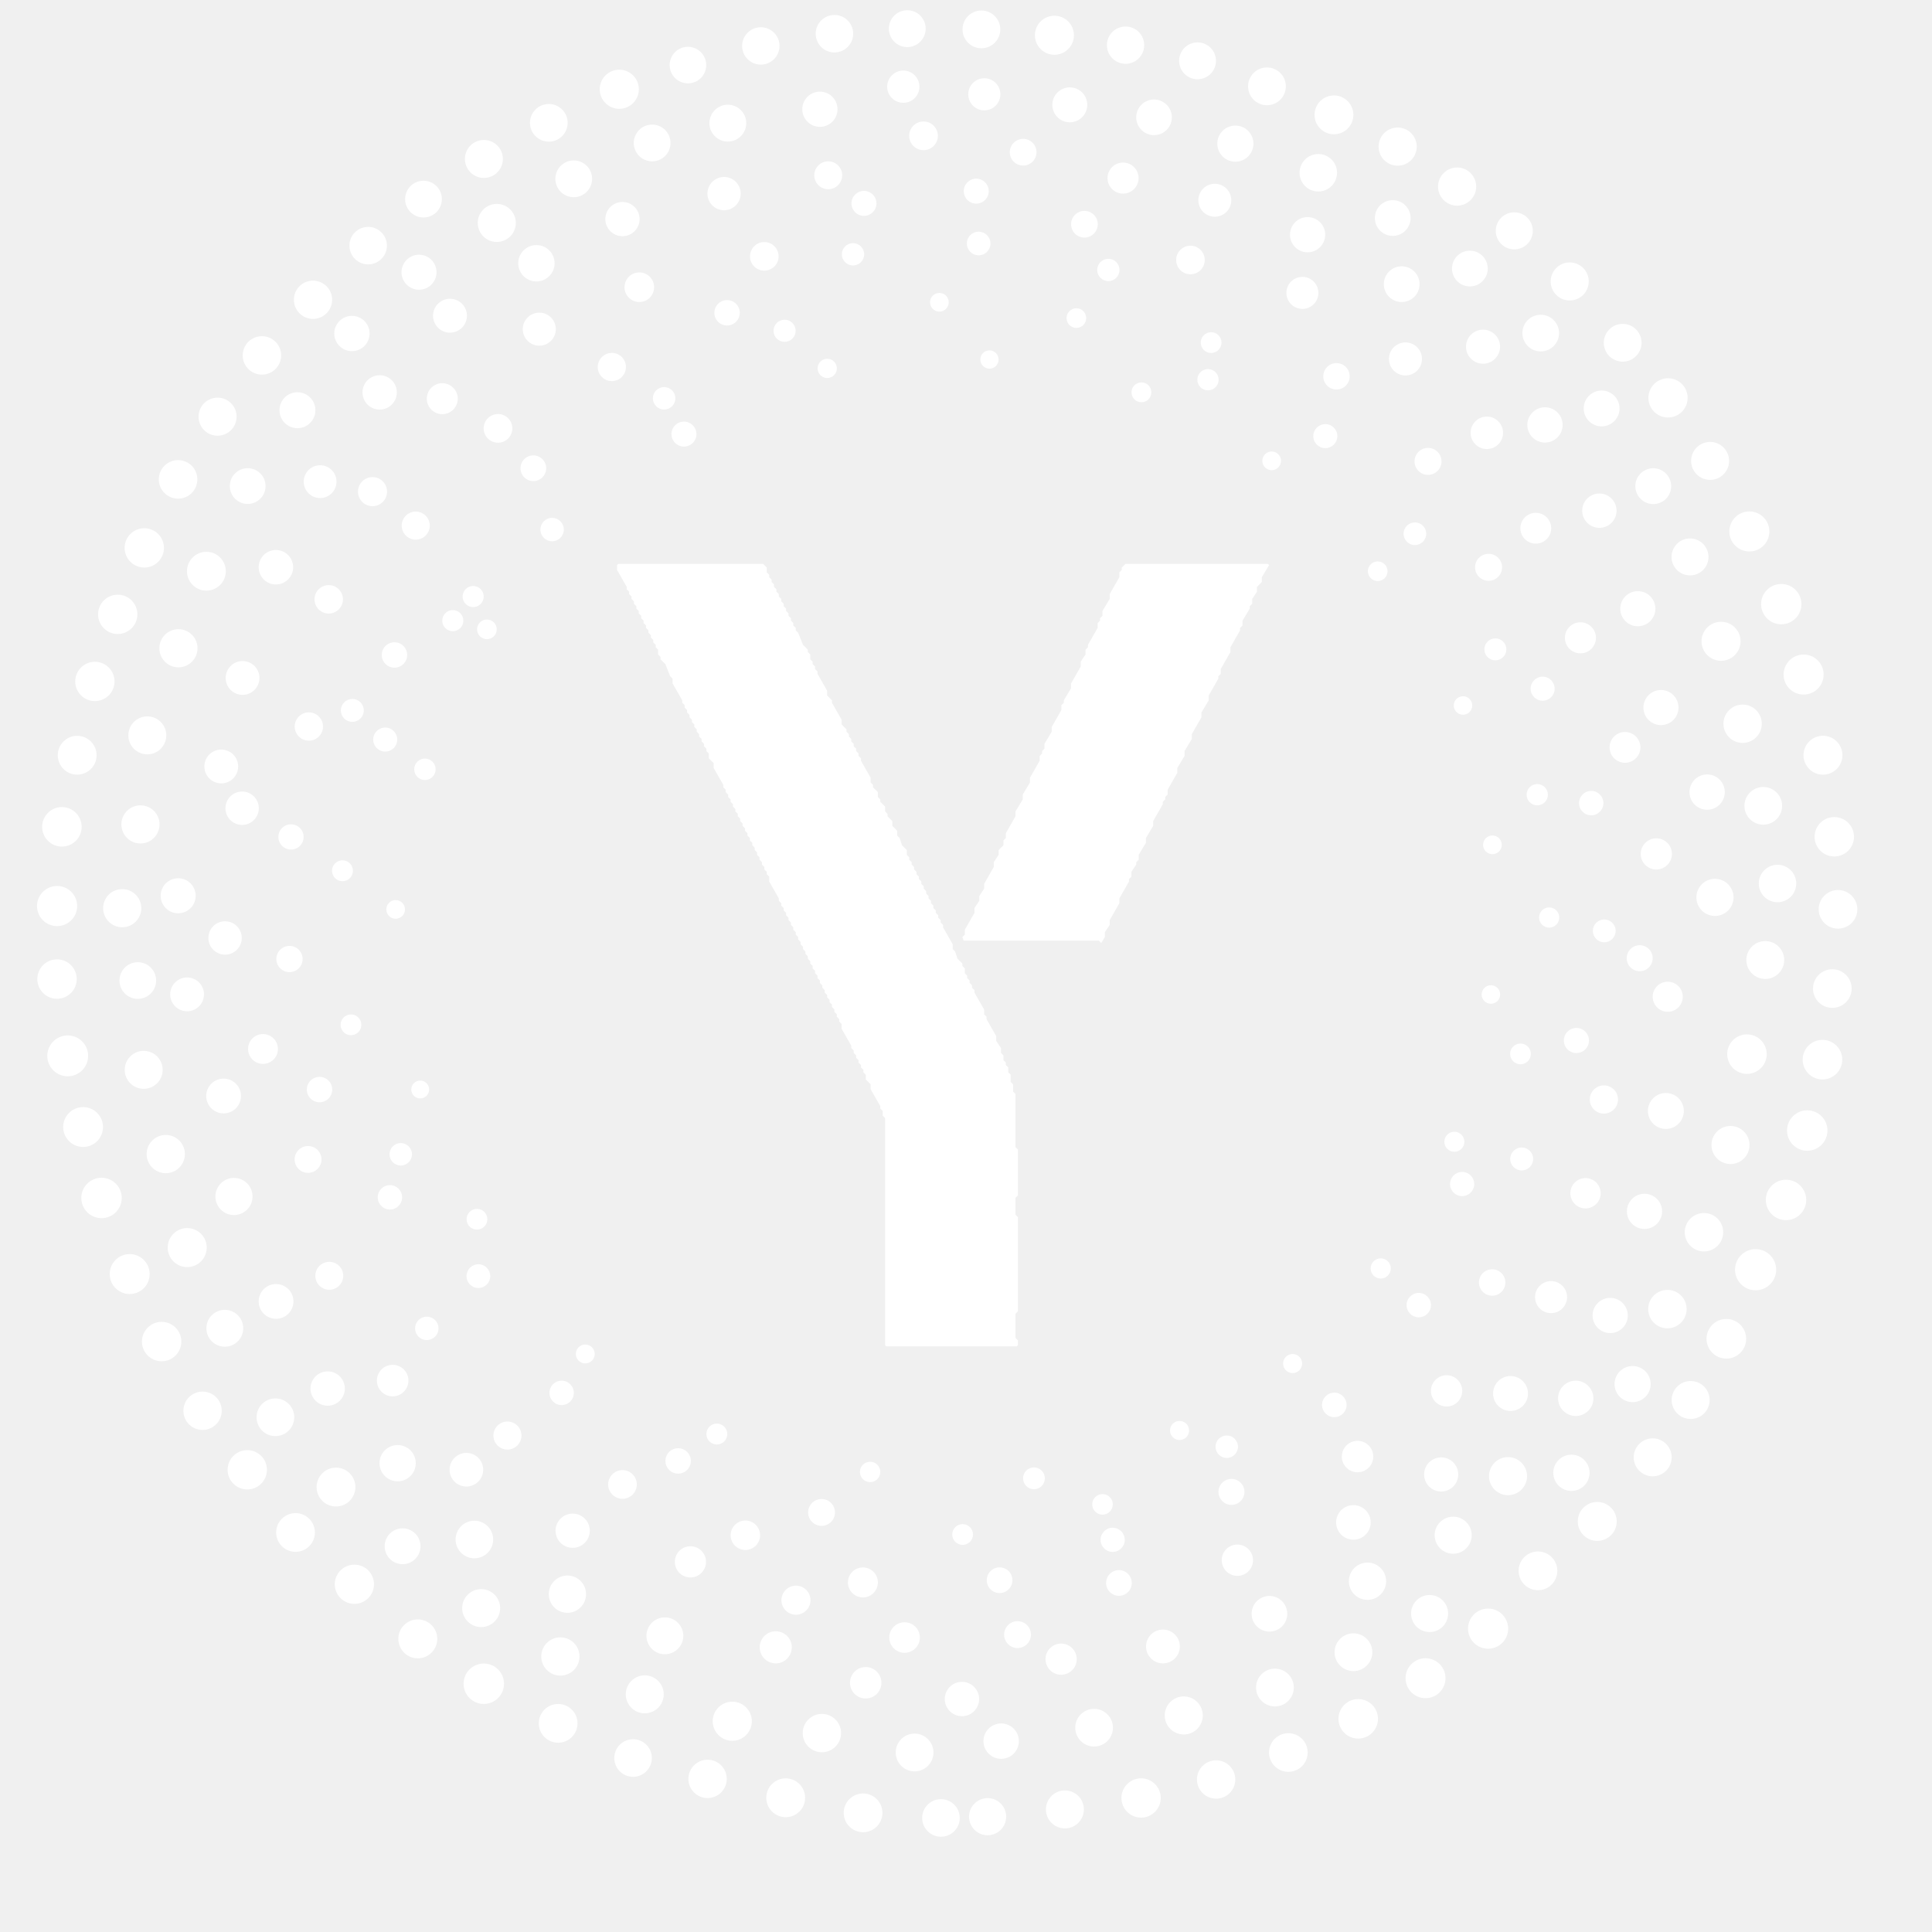
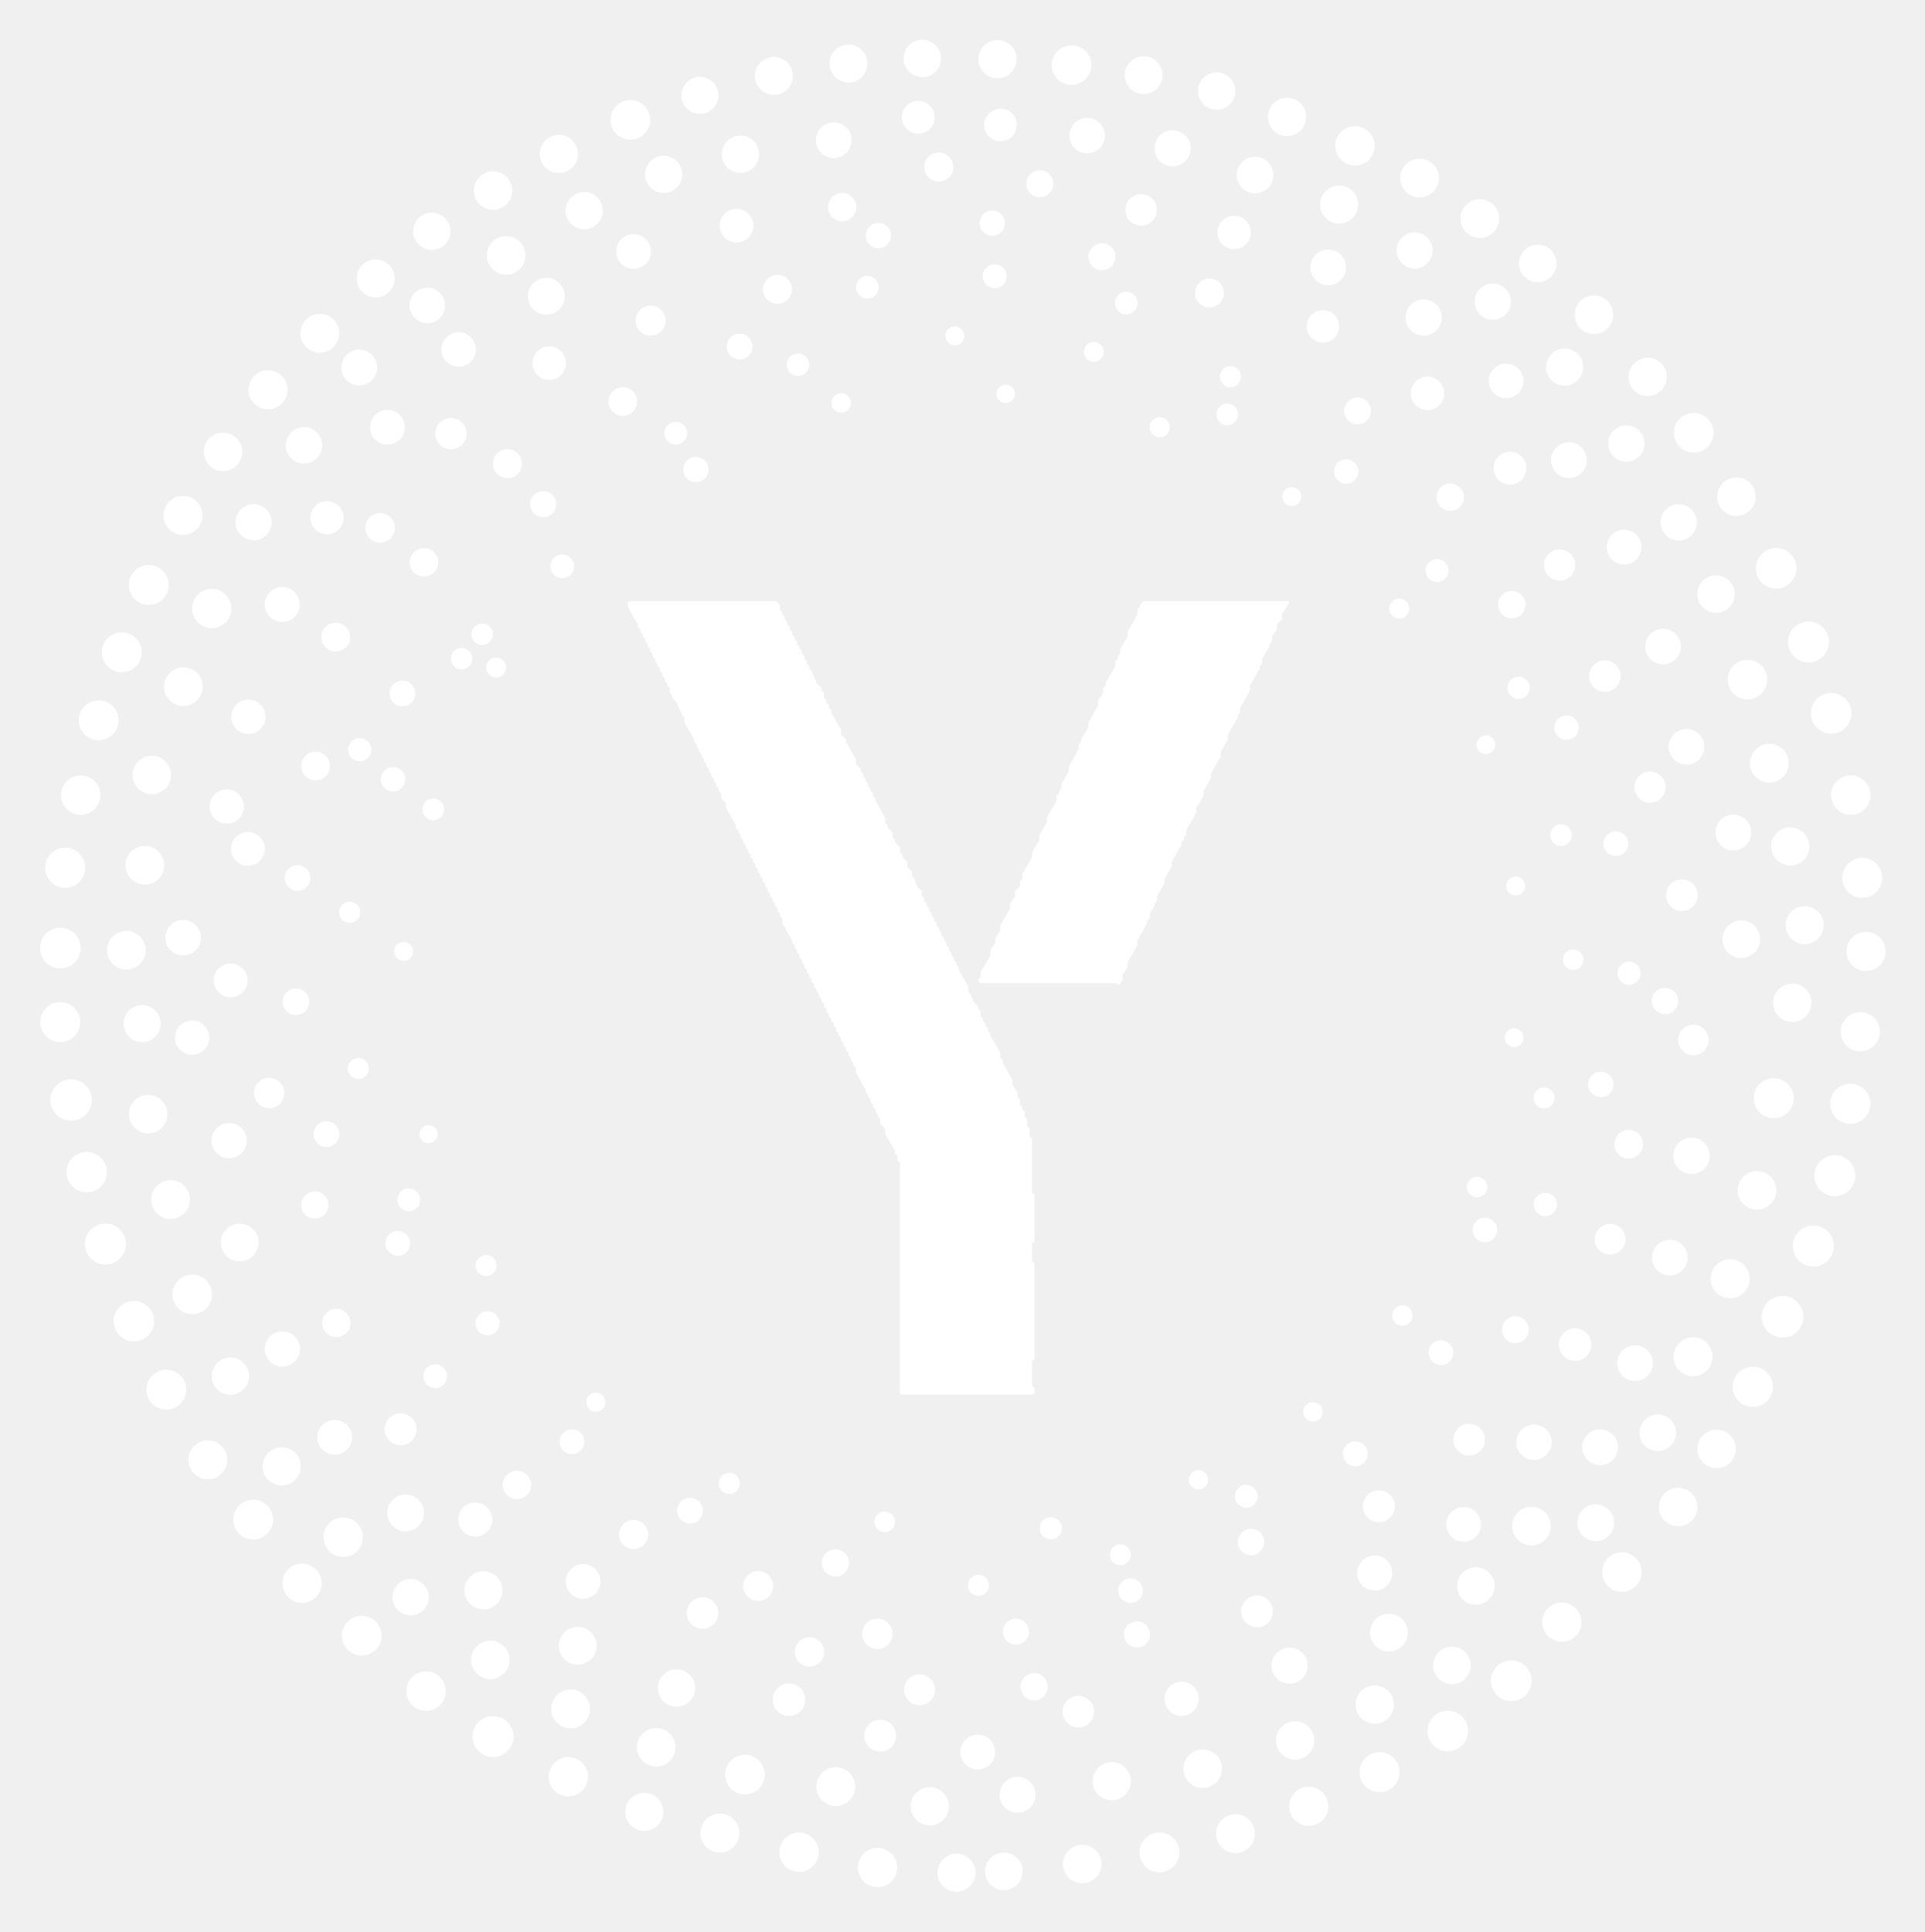
- <svg xmlns="http://www.w3.org/2000/svg" viewBox="120 120 800 800" role="img" aria-label="YandexGPT">
+ <svg xmlns="http://www.w3.org/2000/svg" viewBox="119 108 786 789" role="img" aria-label="YandexGPT">
  <g fill="#ffffff">
    <circle cx="495.68" cy="131.87" r="7.63" />
    <circle cx="526.38" cy="132.17" r="7.82" />
    <circle cx="465.52" cy="133.96" r="7.76" />
    <circle cx="556.61" cy="134.60" r="8.08" />
    <circle cx="435.04" cy="139.02" r="7.74" />
    <circle cx="586.07" cy="138.70" r="7.72" />
    <circle cx="615.88" cy="145.19" r="7.63" />
    <circle cx="404.86" cy="146.95" r="7.57" />
    <circle cx="644.62" cy="155.75" r="7.82" />
    <circle cx="376.43" cy="156.96" r="8.10" />
    <circle cx="494.04" cy="155.89" r="6.68" />
    <circle cx="527.58" cy="159.05" r="6.65" />
    <circle cx="562.98" cy="163.41" r="7.23" />
    <circle cx="459.50" cy="165.24" r="7.29" />
    <circle cx="672.36" cy="167.56" r="8.04" />
    <circle cx="597.86" cy="168.58" r="7.38" />
    <circle cx="347.25" cy="170.86" r="7.80" />
    <circle cx="421.38" cy="170.99" r="7.63" />
    <circle cx="502.41" cy="176.24" r="5.94" />
    <circle cx="390.04" cy="179.20" r="7.61" />
    <circle cx="631.54" cy="179.48" r="7.48" />
    <circle cx="698.74" cy="180.71" r="7.90" />
    <circle cx="320.37" cy="185.82" r="7.86" />
    <circle cx="543.66" cy="183.03" r="5.53" />
    <circle cx="665.88" cy="191.54" r="7.76" />
    <circle cx="357.57" cy="194.04" r="7.61" />
    <circle cx="462.95" cy="192.58" r="5.78" />
    <circle cx="585.03" cy="193.74" r="6.43" />
    <circle cx="723.36" cy="197.26" r="7.90" />
    <circle cx="419.82" cy="200.17" r="6.89" />
    <circle cx="295.36" cy="202.45" r="7.61" />
    <circle cx="524.24" cy="199.15" r="5.17" />
    <circle cx="623.03" cy="202.92" r="6.82" />
    <circle cx="477.75" cy="204.21" r="5.17" />
    <circle cx="696.70" cy="210.28" r="7.40" />
    <circle cx="377.75" cy="210.72" r="7.09" />
    <circle cx="325.71" cy="212.31" r="7.88" />
    <circle cx="569.04" cy="212.85" r="5.53" />
    <circle cx="747.03" cy="215.59" r="7.67" />
    <circle cx="661.45" cy="217.19" r="7.29" />
    <circle cx="272.45" cy="221.71" r="7.76" />
    <circle cx="525.24" cy="220.83" r="4.89" />
    <circle cx="436.48" cy="226.15" r="5.92" />
    <circle cx="473.21" cy="225.30" r="4.62" />
    <circle cx="342.12" cy="229.01" r="7.53" />
    <circle cx="612.94" cy="227.66" r="5.92" />
    <circle cx="728.64" cy="231.20" r="7.40" />
    <circle cx="293.51" cy="232.72" r="7.25" />
    <circle cx="578.94" cy="231.78" r="4.62" />
    <circle cx="769.98" cy="236.54" r="7.88" />
    <circle cx="700.41" cy="237.67" r="7.40" />
    <circle cx="384.73" cy="238.93" r="6.13" />
    <circle cx="659.29" cy="241.28" r="6.63" />
    <circle cx="249.61" cy="244.13" r="7.92" />
    <circle cx="508.98" cy="245.17" r="3.87" />
    <circle cx="306.33" cy="250.73" r="7.02" />
    <circle cx="421.06" cy="249.52" r="5.26" />
    <circle cx="565.71" cy="251.71" r="4.07" />
    <circle cx="343.31" cy="256.30" r="6.84" />
    <circle cx="757.98" cy="257.92" r="7.59" />
    <circle cx="265.72" cy="258.10" r="7.31" />
    <circle cx="444.88" cy="256.97" r="4.58" />
    <circle cx="791.91" cy="261.93" r="7.82" />
    <circle cx="734.09" cy="263.56" r="7.05" />
    <circle cx="621.50" cy="261.86" r="4.30" />
    <circle cx="228.46" cy="267.17" r="7.96" />
    <circle cx="701.97" cy="268.63" r="6.84" />
    <circle cx="529.71" cy="268.87" r="3.78" />
    <circle cx="373.35" cy="271.97" r="5.84" />
    <circle cx="462.54" cy="272.54" r="3.99" />
    <circle cx="673.41" cy="275.82" r="5.47" />
    <circle cx="620.20" cy="277.23" r="4.41" />
    <circle cx="277.21" cy="282.49" r="7.11" />
    <circle cx="810.69" cy="284.75" r="8.12" />
    <circle cx="303.14" cy="285.09" r="6.41" />
    <circle cx="592.64" cy="282.45" r="4.11" />
    <circle cx="395.00" cy="284.93" r="4.65" />
    <circle cx="243.16" cy="289.86" r="7.44" />
    <circle cx="783.20" cy="289.13" r="7.42" />
    <circle cx="210.09" cy="292.54" r="7.88" />
    <circle cx="759.74" cy="295.95" r="7.31" />
    <circle cx="326.21" cy="297.38" r="5.94" />
    <circle cx="735.67" cy="299.22" r="6.72" />
    <circle cx="403.21" cy="299.75" r="5.17" />
    <circle cx="668.79" cy="300.59" r="4.98" />
    <circle cx="828.12" cy="310.85" r="7.86" />
    <circle cx="711.31" cy="311.05" r="5.59" />
    <circle cx="646.57" cy="310.83" r="3.87" />
    <circle cx="340.85" cy="313.89" r="5.32" />
    <circle cx="193.74" cy="318.50" r="7.98" />
    <circle cx="252.55" cy="319.44" r="6.79" />
    <circle cx="222.56" cy="321.27" r="7.40" />
    <circle cx="804.58" cy="321.31" r="7.42" />
    <circle cx="274.25" cy="323.58" r="6.02" />
    <circle cx="782.27" cy="331.46" r="7.11" />
    <circle cx="292.15" cy="337.65" r="5.81" />
    <circle cx="844.37" cy="340.06" r="8.29" />
    <circle cx="755.94" cy="338.73" r="6.38" />
    <circle cx="348.62" cy="339.28" r="4.85" />
    <circle cx="705.88" cy="341.01" r="4.69" />
    <circle cx="179.75" cy="346.87" r="8.14" />
    <circle cx="819.80" cy="350.61" r="7.65" />
    <circle cx="234.25" cy="354.88" r="7.14" />
    <circle cx="205.46" cy="356.53" r="8.04" />
    <circle cx="736.39" cy="354.91" r="5.59" />
    <circle cx="690.48" cy="356.54" r="4.07" />
    <circle cx="256.12" cy="368.17" r="5.89" />
    <circle cx="857.58" cy="370.16" r="8.35" />
    <circle cx="315.93" cy="367.02" r="4.37" />
    <circle cx="798.19" cy="372.05" r="7.27" />
    <circle cx="168.75" cy="374.39" r="8.14" />
    <circle cx="307.50" cy="377.00" r="4.37" />
    <circle cx="321.62" cy="380.60" r="4.07" />
    <circle cx="774.42" cy="384.11" r="6.43" />
    <circle cx="832.65" cy="385.54" r="8.08" />
    <circle cx="193.89" cy="388.43" r="7.90" />
    <circle cx="739.20" cy="388.89" r="4.55" />
    <circle cx="283.34" cy="391.21" r="5.26" />
    <circle cx="866.84" cy="399.32" r="8.29" />
    <circle cx="159.29" cy="402.17" r="8.14" />
    <circle cx="220.44" cy="400.73" r="7.00" />
    <circle cx="758.77" cy="405.17" r="4.98" />
    <circle cx="807.77" cy="412.98" r="7.27" />
    <circle cx="725.80" cy="412.13" r="3.83" />
    <circle cx="265.89" cy="414.17" r="4.75" />
    <circle cx="841.58" cy="419.69" r="7.94" />
    <circle cx="247.89" cy="420.84" r="5.86" />
    <circle cx="181.00" cy="424.50" r="7.86" />
    <circle cx="279.51" cy="426.24" r="4.98" />
    <circle cx="792.88" cy="429.47" r="6.38" />
    <circle cx="151.96" cy="432.73" r="8.04" />
    <circle cx="874.85" cy="432.72" r="8.06" />
    <circle cx="211.62" cy="437.38" r="7.00" />
    <circle cx="295.95" cy="438.55" r="4.44" />
    <circle cx="826.89" cy="447.99" r="7.31" />
    <circle cx="756.54" cy="449.07" r="4.41" />
    <circle cx="850.13" cy="453.68" r="7.80" />
    <circle cx="220.26" cy="454.67" r="6.91" />
    <circle cx="778.89" cy="452.55" r="5.05" />
    <circle cx="145.63" cy="462.37" r="8.18" />
    <circle cx="178.16" cy="461.37" r="7.90" />
    <circle cx="879.54" cy="466.49" r="8.16" />
    <circle cx="240.50" cy="466.56" r="5.23" />
    <circle cx="737.98" cy="469.83" r="3.87" />
    <circle cx="805.85" cy="473.59" r="6.46" />
    <circle cx="261.81" cy="480.56" r="4.33" />
    <circle cx="856.03" cy="485.84" r="7.76" />
    <circle cx="193.78" cy="490.92" r="7.25" />
    <circle cx="830.13" cy="491.59" r="7.69" />
    <circle cx="143.64" cy="495.17" r="8.31" />
    <circle cx="170.61" cy="496.06" r="7.90" />
    <circle cx="881.08" cy="496.53" r="8.00" />
    <circle cx="283.83" cy="496.57" r="3.87" />
    <circle cx="761.47" cy="499.93" r="4.18" />
    <circle cx="784.29" cy="505.46" r="4.72" />
    <circle cx="213.20" cy="508.39" r="6.91" />
    <circle cx="850.96" cy="517.52" r="7.84" />
    <circle cx="239.87" cy="517.11" r="5.44" />
    <circle cx="798.96" cy="516.78" r="5.38" />
    <circle cx="143.61" cy="525.41" r="8.16" />
    <circle cx="177.06" cy="526.02" r="7.59" />
    <circle cx="878.73" cy="529.34" r="8.00" />
    <circle cx="197.47" cy="531.75" r="7.00" />
    <circle cx="810.57" cy="532.73" r="6.23" />
    <circle cx="737.35" cy="531.80" r="3.83" />
    <circle cx="265.33" cy="544.36" r="4.30" />
    <circle cx="772.76" cy="550.85" r="5.20" />
    <circle cx="148.04" cy="557.21" r="8.46" />
    <circle cx="228.90" cy="554.36" r="6.18" />
    <circle cx="843.38" cy="556.49" r="8.18" />
    <circle cx="874.64" cy="558.78" r="8.20" />
    <circle cx="749.60" cy="556.40" r="4.30" />
    <circle cx="179.50" cy="563.00" r="7.86" />
    <circle cx="252.31" cy="571.17" r="5.26" />
    <circle cx="212.59" cy="573.83" r="7.20" />
    <circle cx="294.00" cy="571.14" r="3.70" />
    <circle cx="784.14" cy="575.28" r="5.84" />
    <circle cx="809.80" cy="580.03" r="7.44" />
    <circle cx="154.41" cy="586.68" r="8.25" />
    <circle cx="868.34" cy="588.13" r="8.37" />
    <circle cx="836.56" cy="594.12" r="7.88" />
    <circle cx="722.22" cy="592.78" r="4.15" />
    <circle cx="188.64" cy="597.88" r="7.92" />
    <circle cx="285.94" cy="597.97" r="4.65" />
    <circle cx="247.56" cy="600.10" r="5.56" />
    <circle cx="750.10" cy="599.90" r="4.75" />
    <circle cx="725.44" cy="610.28" r="5.01" />
    <circle cx="162.04" cy="616.05" r="8.37" />
    <circle cx="216.88" cy="615.44" r="7.69" />
    <circle cx="776.53" cy="614.10" r="6.28" />
    <circle cx="859.55" cy="616.87" r="8.37" />
    <circle cx="281.46" cy="615.79" r="5.05" />
    <circle cx="800.95" cy="621.60" r="7.29" />
    <circle cx="317.50" cy="624.86" r="4.30" />
    <circle cx="825.58" cy="630.24" r="7.96" />
    <circle cx="197.52" cy="636.60" r="8.08" />
    <circle cx="846.96" cy="645.76" r="8.52" />
    <circle cx="173.70" cy="647.56" r="8.27" />
    <circle cx="691.73" cy="645.24" r="4.18" />
    <circle cx="256.35" cy="648.28" r="5.78" />
    <circle cx="318.09" cy="648.42" r="4.92" />
    <circle cx="737.87" cy="651.05" r="5.47" />
    <circle cx="762.26" cy="657.11" r="6.63" />
    <circle cx="234.31" cy="658.89" r="7.20" />
    <circle cx="810.44" cy="662.07" r="7.96" />
    <circle cx="707.48" cy="660.42" r="5.05" />
    <circle cx="786.75" cy="664.71" r="7.29" />
    <circle cx="213.09" cy="670.01" r="7.63" />
    <circle cx="296.73" cy="670.05" r="4.85" />
    <circle cx="834.84" cy="674.36" r="8.21" />
    <circle cx="186.93" cy="675.51" r="8.16" />
    <circle cx="362.35" cy="680.65" r="3.91" />
    <circle cx="655.24" cy="684.61" r="3.95" />
    <circle cx="282.59" cy="691.67" r="6.53" />
    <circle cx="796.03" cy="693.12" r="7.48" />
    <circle cx="255.68" cy="694.97" r="7.11" />
    <circle cx="719.00" cy="695.93" r="6.48" />
    <circle cx="745.48" cy="697.02" r="7.23" />
    <circle cx="352.56" cy="696.76" r="5.05" />
    <circle cx="772.48" cy="699.02" r="7.31" />
    <circle cx="820.06" cy="699.71" r="7.86" />
    <circle cx="203.88" cy="704.17" r="7.94" />
    <circle cx="672.51" cy="701.74" r="5.08" />
    <circle cx="234.04" cy="706.86" r="7.80" />
    <circle cx="330.12" cy="714.43" r="5.81" />
    <circle cx="608.43" cy="712.33" r="3.95" />
    <circle cx="416.83" cy="713.80" r="4.33" />
    <circle cx="627.97" cy="719.06" r="4.65" />
    <circle cx="804.34" cy="723.45" r="7.86" />
    <circle cx="682.13" cy="723.13" r="6.51" />
    <circle cx="284.65" cy="725.87" r="7.51" />
    <circle cx="400.80" cy="724.94" r="5.26" />
    <circle cx="222.39" cy="728.61" r="8.14" />
    <circle cx="313.12" cy="728.58" r="6.96" />
    <circle cx="770.69" cy="729.86" r="7.51" />
    <circle cx="716.76" cy="730.54" r="7.07" />
    <circle cx="744.44" cy="731.24" r="7.88" />
    <circle cx="480.29" cy="729.50" r="4.22" />
    <circle cx="259.13" cy="735.76" r="8.04" />
    <circle cx="548.14" cy="732.14" r="4.51" />
    <circle cx="377.76" cy="734.68" r="5.94" />
    <circle cx="629.92" cy="737.76" r="5.38" />
    <circle cx="576.53" cy="742.93" r="4.26" />
    <circle cx="460.19" cy="746.27" r="5.56" />
    <circle cx="781.39" cy="749.99" r="8.06" />
    <circle cx="680.42" cy="750.40" r="7.16" />
    <circle cx="242.37" cy="754.57" r="8.02" />
    <circle cx="357.13" cy="753.84" r="7.09" />
    <circle cx="721.73" cy="755.70" r="7.67" />
    <circle cx="316.43" cy="757.48" r="7.78" />
    <circle cx="428.64" cy="755.72" r="6.10" />
    <circle cx="518.60" cy="755.40" r="4.30" />
    <circle cx="286.70" cy="760.27" r="7.42" />
    <circle cx="580.73" cy="757.61" r="5.01" />
    <circle cx="632.37" cy="766.05" r="6.48" />
    <circle cx="405.89" cy="766.73" r="6.46" />
    <circle cx="756.84" cy="770.45" r="8.02" />
    <circle cx="686.25" cy="774.75" r="7.72" />
    <circle cx="266.74" cy="776.01" r="8.12" />
    <circle cx="477.31" cy="775.25" r="6.21" />
    <circle cx="533.91" cy="774.33" r="5.32" />
    <circle cx="583.33" cy="775.47" r="5.32" />
    <circle cx="354.95" cy="780.11" r="7.72" />
    <circle cx="449.59" cy="782.61" r="6.02" />
    <circle cx="319.24" cy="785.88" r="7.86" />
    <circle cx="645.65" cy="788.23" r="7.38" />
    <circle cx="711.97" cy="788.13" r="7.67" />
    <circle cx="736.19" cy="794.39" r="8.31" />
    <circle cx="395.31" cy="797.36" r="7.63" />
    <circle cx="293.00" cy="798.62" r="8.06" />
    <circle cx="494.56" cy="798.07" r="6.33" />
    <circle cx="541.34" cy="796.86" r="5.56" />
    <circle cx="601.55" cy="801.77" r="7.00" />
    <circle cx="441.22" cy="802.12" r="6.65" />
    <circle cx="680.43" cy="804.15" r="7.82" />
    <circle cx="352.04" cy="805.91" r="7.92" />
    <circle cx="559.39" cy="807.02" r="6.46" />
    <circle cx="710.28" cy="814.91" r="8.27" />
    <circle cx="320.33" cy="817.20" r="8.37" />
    <circle cx="478.47" cy="816.80" r="6.51" />
    <circle cx="647.92" cy="818.77" r="7.82" />
    <circle cx="386.98" cy="821.59" r="7.86" />
    <circle cx="518.32" cy="823.53" r="7.11" />
    <circle cx="610.17" cy="830.33" r="7.88" />
    <circle cx="682.41" cy="831.73" r="8.18" />
    <circle cx="423.22" cy="832.73" r="8.10" />
    <circle cx="351.12" cy="833.60" r="8.02" />
    <circle cx="573.04" cy="835.40" r="7.80" />
    <circle cx="460.33" cy="837.63" r="7.94" />
    <circle cx="534.56" cy="840.97" r="7.33" />
    <circle cx="498.71" cy="845.67" r="7.82" />
    <circle cx="653.48" cy="845.68" r="8.00" />
    <circle cx="382.14" cy="847.96" r="7.78" />
    <circle cx="412.99" cy="856.60" r="7.94" />
    <circle cx="623.57" cy="856.85" r="7.94" />
    <circle cx="445.34" cy="864.42" r="8.04" />
    <circle cx="592.50" cy="864.50" r="8.14" />
    <circle cx="560.95" cy="869.24" r="7.86" />
    <circle cx="477.38" cy="870.66" r="8.02" />
    <circle cx="509.63" cy="872.77" r="7.78" />
    <circle cx="528.95" cy="872.25" r="7.69" />
    <path d="M541.00,677.50L487.00,677.50L486.50,677.00L486.50,583.00L485.50,582.00L485.50,580.00L484.50,579.00L484.50,578.00L480.50,571.00L480.50,569.00L478.50,567.00L478.50,565.00L477.50,564.00L477.50,563.00L476.50,562.00L476.50,561.00L475.50,560.00L475.50,559.00L474.50,558.00L474.50,557.00L473.50,556.00L473.50,555.00L472.50,554.00L472.50,553.00L468.50,546.00L468.50,544.00L467.50,543.00L467.50,542.00L466.50,541.00L466.50,540.00L465.50,539.00L465.50,538.00L464.50,537.00L464.50,536.00L463.50,535.00L463.50,534.00L462.50,533.00L462.50,532.00L461.50,531.00L461.50,530.00L460.50,529.00L460.50,528.00L459.50,527.00L459.50,526.00L458.50,525.00L458.50,524.00L457.50,523.00L457.50,522.00L456.50,521.00L456.50,520.00L455.50,519.00L455.50,518.00L454.50,517.00L454.50,516.00L453.50,515.00L453.50,514.00L452.50,513.00L452.50,512.00L451.50,511.00L451.50,510.00L450.50,509.00L450.50,508.00L449.50,507.00L449.50,506.00L448.50,505.00L448.50,504.00L447.50,503.00L447.50,502.00L446.50,501.00L446.50,500.00L445.50,499.00L445.50,498.00L444.50,497.00L444.50,496.00L443.50,495.00L443.50,494.00L442.50,493.00L442.50,492.00L438.50,485.00L438.50,483.00L437.50,482.00L437.50,481.00L436.50,480.00L436.50,479.00L435.50,478.00L435.50,477.00L434.50,476.00L434.50,475.00L433.50,474.00L433.50,473.00L432.50,472.00L432.50,471.00L431.50,470.00L431.50,469.00L430.50,468.00L430.50,467.00L429.50,466.00L429.50,465.00L428.50,464.00L428.50,463.00L427.50,462.00L427.50,461.00L426.50,460.00L426.50,459.00L425.50,458.00L425.50,457.00L424.50,456.00L424.50,455.00L423.50,454.00L423.50,453.00L422.50,452.00L422.50,451.00L421.50,450.00L421.50,449.00L420.50,448.00L420.50,447.00L419.50,446.00L419.50,445.00L415.50,438.00L415.50,436.00L413.50,434.00L413.50,432.00L412.50,431.00L412.50,430.00L411.50,429.00L411.50,428.00L410.50,427.00L410.50,426.00L409.50,425.00L409.50,424.00L408.50,423.00L408.50,422.00L407.50,421.00L407.50,420.00L406.50,419.00L406.50,418.00L405.50,417.00L405.50,416.00L404.50,415.00L404.50,414.00L403.50,413.00L403.50,412.00L402.50,411.00L402.50,410.00L398.50,403.00L398.50,401.00L397.50,400.00L395.50,395.00L393.50,393.00L393.50,392.00L392.50,391.00L392.50,389.00L391.50,388.00L391.50,387.00L390.50,386.00L390.50,385.00L389.50,384.00L389.50,383.00L388.50,382.00L388.50,381.00L387.50,380.00L387.50,379.00L386.50,378.00L386.50,377.00L385.50,376.00L385.50,375.00L384.50,374.00L384.50,373.00L383.50,372.00L383.50,371.00L382.50,370.00L382.50,369.00L381.50,368.00L381.50,367.00L380.50,366.00L380.50,365.00L379.50,364.00L379.50,363.00L375.50,356.00L375.50,354.00L376.00,353.50L436.00,353.50L437.50,355.00L437.50,357.00L438.50,358.00L438.50,359.00L439.50,360.00L439.50,361.00L440.50,362.00L440.50,363.00L441.50,364.00L441.50,365.00L442.50,366.00L442.50,367.00L443.50,368.00L443.50,369.00L444.50,370.00L444.50,371.00L445.50,372.00L445.50,373.00L446.50,374.00L446.50,375.00L447.50,376.00L447.50,377.00L448.50,378.00L448.50,379.00L449.50,380.00L449.50,381.00L450.50,382.00L452.50,387.00L454.50,389.00L454.50,390.00L455.50,391.00L455.50,393.00L456.50,394.00L456.50,395.00L457.50,396.00L457.50,397.00L458.50,398.00L458.50,399.00L462.50,406.00L462.50,408.00L464.50,410.00L464.50,411.00L468.50,418.00L468.50,420.00L470.50,422.00L470.50,423.00L471.50,424.00L471.50,425.00L472.50,426.00L472.50,427.00L473.50,428.00L473.50,429.00L474.50,430.00L474.50,431.00L475.50,432.00L475.50,433.00L476.50,434.00L476.50,435.00L480.50,442.00L480.50,444.00L481.50,445.00L481.50,446.00L483.50,448.00L483.50,450.00L484.50,451.00L484.50,452.00L486.50,454.00L486.50,456.00L487.50,457.00L487.50,458.00L489.50,460.00L489.50,462.00L491.50,464.00L491.50,466.00L492.50,467.00L493.50,470.00L495.50,472.00L495.50,474.00L496.50,475.00L496.50,476.00L497.50,477.00L497.50,478.00L498.50,479.00L498.50,480.00L499.50,481.00L499.50,482.00L500.50,483.00L500.50,484.00L501.50,485.00L501.50,486.00L502.50,487.00L502.50,488.00L503.50,489.00L503.50,490.00L504.50,491.00L504.50,492.00L505.50,493.00L505.50,494.00L506.50,495.00L506.50,496.00L507.50,497.00L507.50,498.00L508.50,499.00L508.50,500.00L509.50,501.00L509.50,502.00L510.50,503.00L510.50,504.00L514.50,511.00L514.50,513.00L515.50,514.00L516.50,517.00L518.50,519.00L518.50,520.00L519.50,521.00L519.50,523.00L520.50,524.00L520.50,525.00L521.50,526.00L521.50,527.00L522.50,528.00L522.50,529.00L523.50,530.00L523.50,531.00L527.50,538.00L527.50,540.00L528.50,541.00L528.50,542.00L532.50,549.00L532.50,551.00L534.50,554.00L534.50,556.00L535.50,557.00L535.50,559.00L536.50,560.00L536.50,561.00L537.50,562.00L537.50,564.00L538.50,565.00L538.50,568.00L539.50,569.00L539.50,572.00L540.50,573.00L540.50,595.00L541.50,596.00L541.50,615.00L540.50,616.00L540.50,623.00L541.50,624.00L541.50,663.00L540.50,664.00L540.50,674.00L541.50,675.00L541.50,677.00L541.00,677.50Z" />
    <path d="M576.00,510.50L575.00,509.50L519.00,509.50L518.50,508.00L519.50,507.00L519.50,505.00L523.50,498.00L523.50,496.00L525.50,493.00L525.50,491.00L527.50,488.00L527.50,486.00L531.50,479.00L531.50,477.00L533.50,474.00L533.50,472.00L535.50,470.00L535.50,468.00L536.50,467.00L536.50,465.00L540.50,458.00L540.50,456.00L543.50,451.00L543.50,449.00L546.50,444.00L546.50,442.00L550.50,435.00L550.50,433.00L551.50,432.00L551.50,431.00L552.50,430.00L552.50,428.00L555.50,423.00L555.50,421.00L559.50,414.00L559.50,412.00L560.50,411.00L560.50,410.00L563.50,405.00L563.50,403.00L567.50,396.00L567.50,394.00L569.50,391.00L569.50,389.00L570.50,388.00L570.50,387.00L574.50,380.00L574.50,378.00L575.50,377.00L575.50,376.00L576.50,375.00L576.50,373.00L579.50,368.00L579.50,366.00L583.50,359.00L583.50,357.00L584.50,356.00L584.50,355.00L586.00,353.50L645.00,353.50L645.50,354.00L642.50,359.00L642.50,361.00L640.50,363.00L640.50,365.00L638.50,368.00L638.50,370.00L637.50,371.00L637.50,372.00L634.50,377.00L634.50,379.00L633.50,380.00L633.50,381.00L629.50,388.00L629.50,390.00L625.50,397.00L625.50,399.00L624.50,400.00L624.50,401.00L620.50,408.00L620.50,410.00L617.50,415.00L617.50,417.00L613.50,424.00L613.50,426.00L610.50,431.00L610.50,433.00L607.50,438.00L607.50,440.00L603.50,447.00L603.50,449.00L602.50,450.00L602.50,451.00L601.50,452.00L601.50,453.00L597.50,460.00L597.50,462.00L594.50,467.00L594.50,469.00L591.50,474.00L591.50,476.00L590.50,477.00L590.50,478.00L588.50,481.00L588.50,483.00L587.50,484.00L587.50,485.00L583.50,492.00L583.50,494.00L579.50,501.00L579.50,503.00L577.50,506.00L577.50,508.00L576.00,510.50Z" />
  </g>
</svg>
